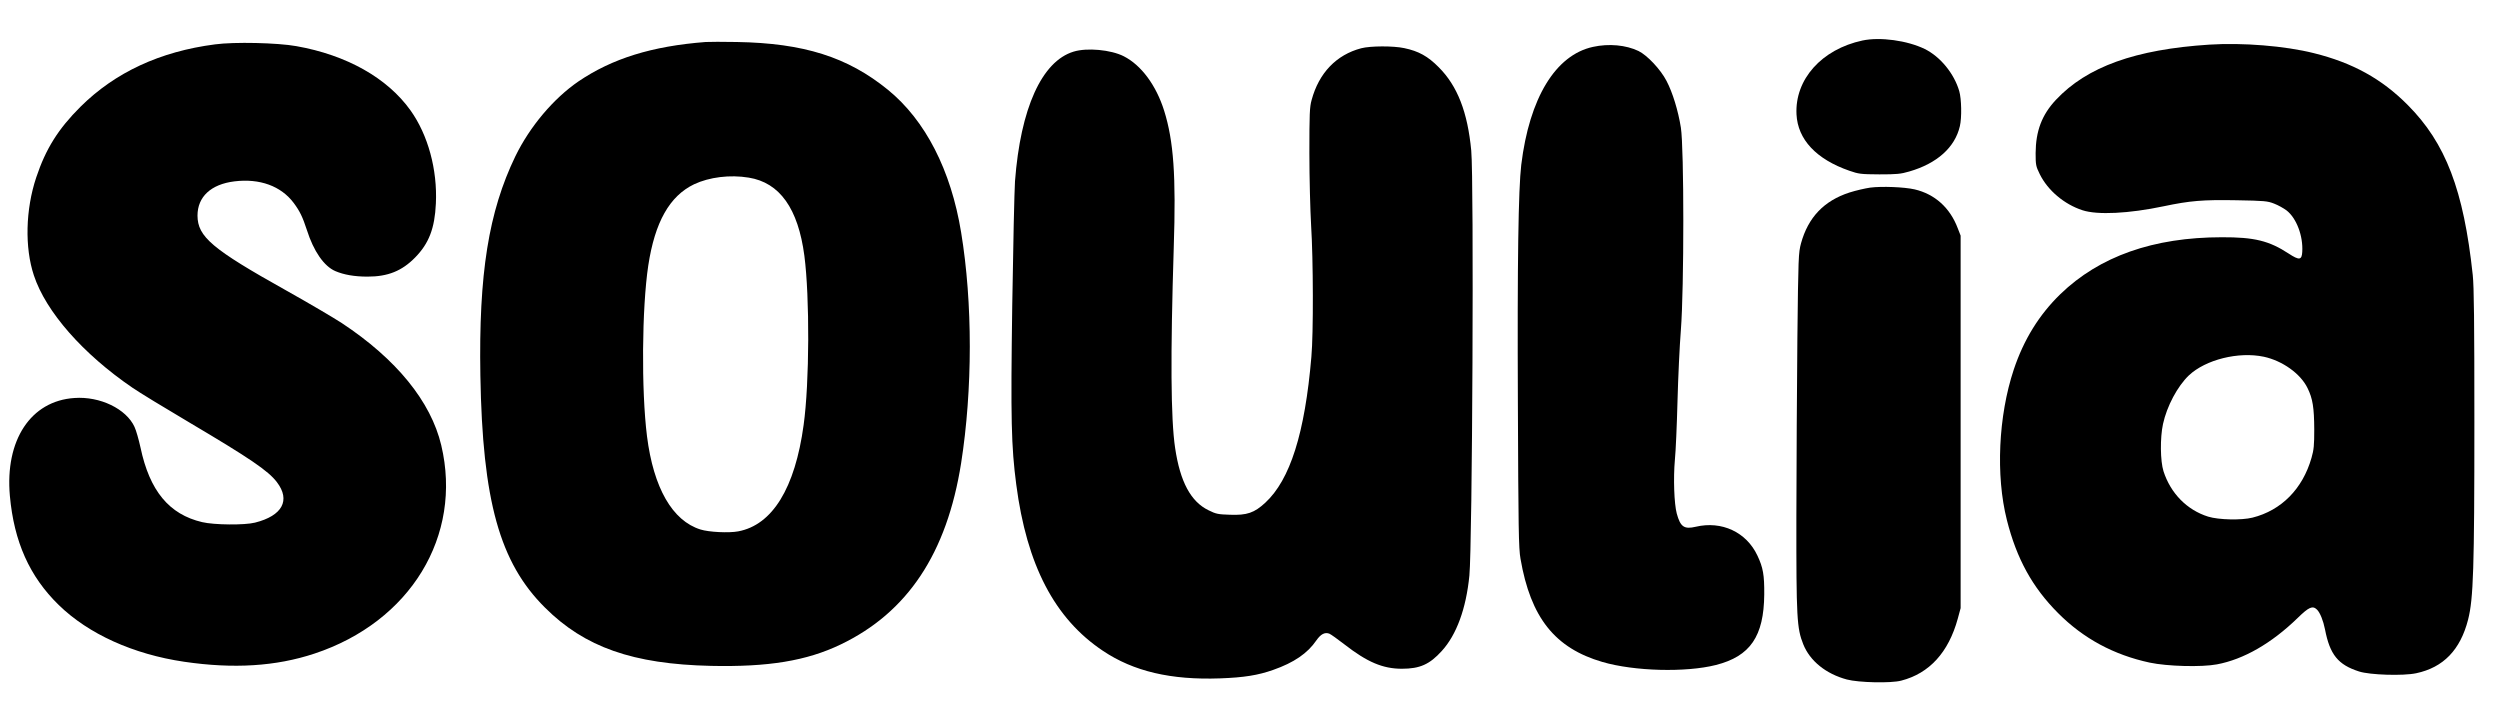
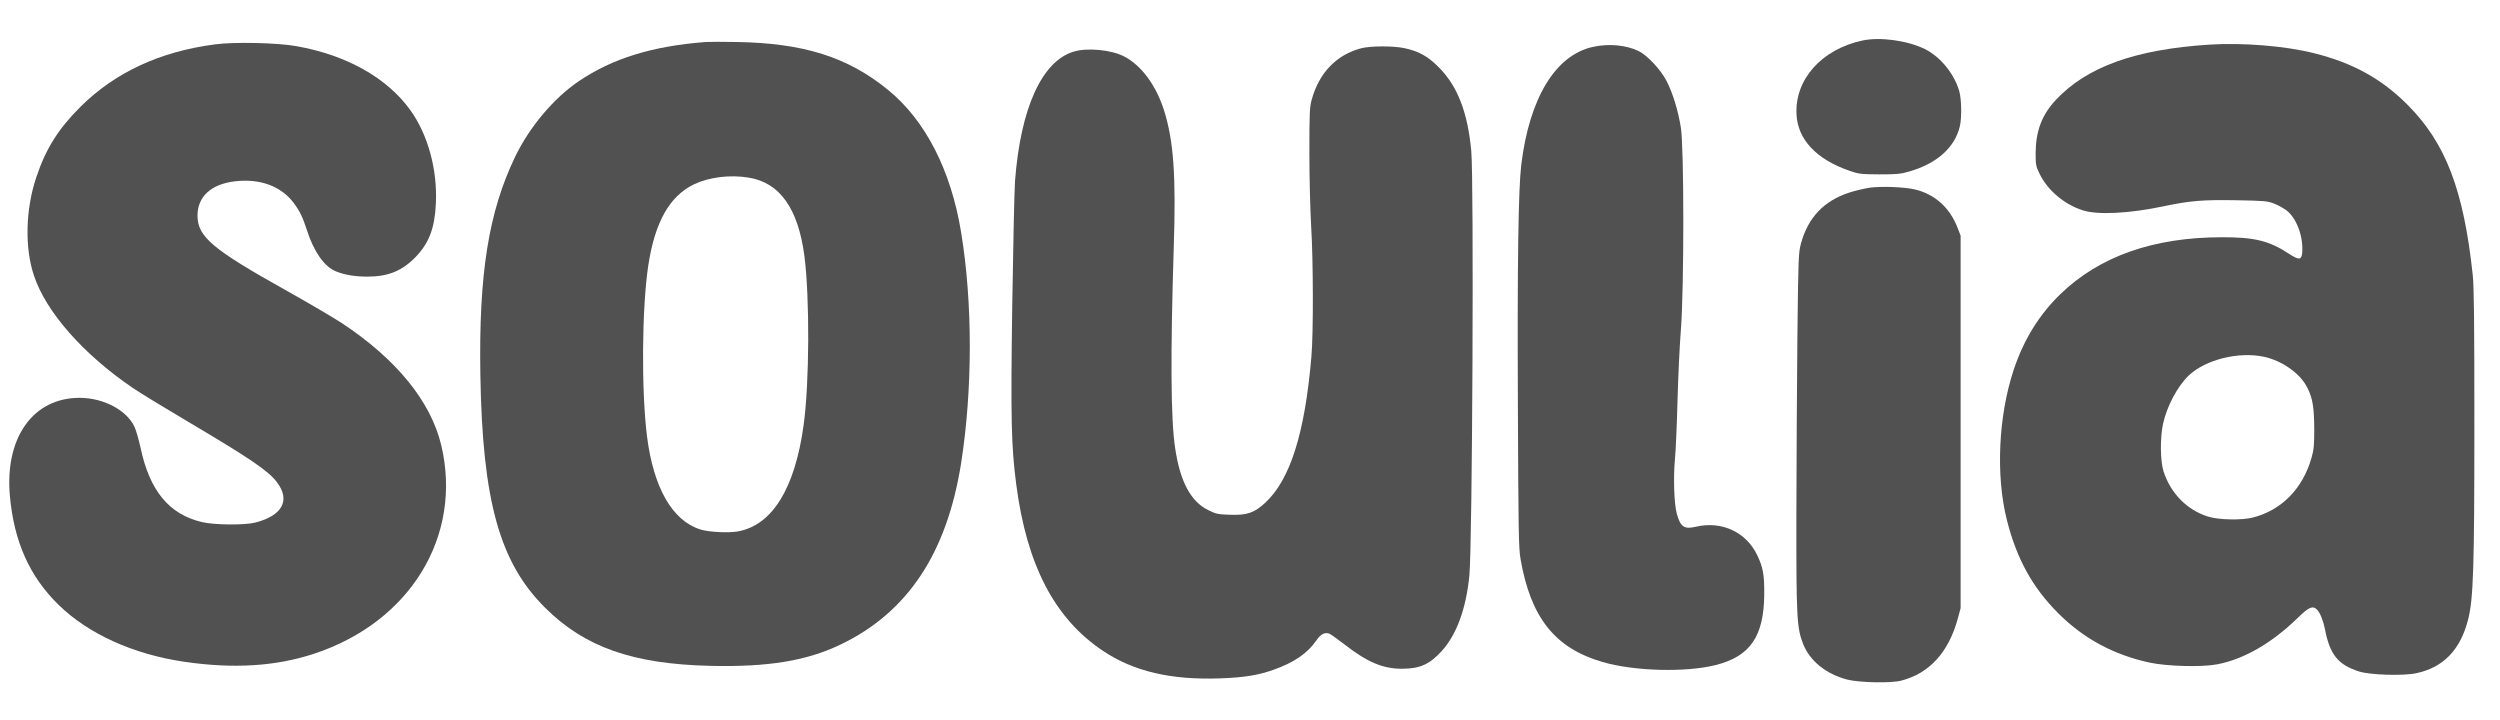
- <svg xmlns="http://www.w3.org/2000/svg" version="1.0" viewBox="0 0 2000 576" preserveAspectRatio="xMidYMid meet" aria-label="Soulia" role="img">
-   <g transform="translate(0,576) scale(0.1,-0.1)" fill="currentColor" stroke="none">
-     <path d="M14900 5436 c-327 -70 -542 -311 -528 -591 10 -201 158 -359 423 -451 75 -26 91 -28 240 -29 138 0 171 3 239 23 222 64 366 193 405 363 16 68 13 218 -5 280 -41 141 -152 276 -276 337 -139 68 -357 98 -498 68z" />
-     <path d="M5645 5424 c-429 -33 -747 -132 -1017 -315 -200 -137 -389 -361 -505 -599 -214 -443 -294 -939 -280 -1755 17 -1002 154 -1495 516 -1855 318 -318 705 -453 1328 -467 459 -10 765 40 1038 171 536 257 850 730 964 1451 92 588 93 1281 0 1846 -81 497 -286 897 -586 1141 -322 262 -673 373 -1208 382 -110 2 -222 2 -250 0z m345 -1085 c248 -40 395 -247 445 -625 43 -332 41 -1015 -6 -1354 -69 -506 -250 -800 -524 -851 -75 -14 -234 -6 -301 15 -225 70 -376 333 -428 746 -46 367 -41 1025 10 1365 53 349 171 557 367 651 121 57 287 78 437 53z" />
-     <path d="M1720 5405 c-440 -57 -799 -224 -1076 -499 -178 -177 -278 -337 -354 -565 -86 -257 -93 -562 -19 -784 96 -291 393 -629 789 -899 52 -36 257 -161 455 -278 483 -286 631 -386 700 -477 111 -145 44 -269 -175 -324 -83 -21 -326 -19 -423 4 -264 62 -420 250 -493 597 -14 63 -35 138 -48 165 -66 144 -276 246 -481 231 -349 -23 -556 -337 -516 -783 33 -366 157 -645 391 -873 238 -232 596 -394 1003 -454 395 -58 734 -37 1042 65 768 254 1187 942 1015 1667 -83 350 -359 689 -795 977 -61 40 -261 158 -445 261 -594 332 -709 430 -710 599 0 151 108 251 295 274 203 25 373 -37 475 -173 49 -66 71 -112 105 -216 54 -170 137 -290 228 -329 68 -29 153 -44 257 -44 163 0 275 45 381 153 110 112 157 233 166 432 13 271 -63 549 -203 745 -185 259 -511 443 -914 514 -150 27 -496 35 -650 14z" />
-     <path d="M17675 5403 c-592 -38 -979 -177 -1227 -441 -113 -120 -162 -250 -163 -427 0 -94 2 -105 33 -168 64 -130 195 -241 342 -289 119 -39 370 -27 650 32 209 44 313 53 582 48 223 -4 248 -6 301 -27 32 -12 76 -37 99 -54 80 -62 134 -205 126 -333 -4 -65 -24 -68 -108 -13 -157 103 -276 132 -535 131 -548 0 -980 -153 -1292 -455 -170 -165 -293 -364 -373 -604 -123 -370 -145 -847 -55 -1203 78 -310 205 -540 410 -745 202 -203 445 -334 733 -396 141 -30 415 -37 537 -14 214 40 437 168 646 371 91 89 120 101 155 67 25 -25 50 -88 64 -158 39 -202 104 -283 273 -337 88 -28 352 -36 456 -14 218 46 354 187 416 430 42 167 50 406 50 1576 0 809 -3 1084 -13 1180 -73 680 -216 1055 -521 1361 -208 209 -440 337 -751 414 -231 58 -570 85 -835 68z m436 -2497 c148 -32 293 -135 349 -250 42 -85 53 -157 54 -331 0 -126 -3 -162 -22 -228 -71 -248 -241 -420 -472 -478 -88 -22 -271 -18 -355 8 -169 53 -300 186 -357 363 -26 82 -28 267 -4 378 31 143 116 302 207 389 134 126 397 192 600 149z" />
-     <path d="M12744 5385 c-300 -65 -509 -409 -574 -944 -23 -194 -32 -774 -27 -1901 4 -1010 6 -1167 21 -1250 81 -471 275 -715 656 -826 255 -74 665 -85 907 -24 275 70 384 229 387 565 1 155 -9 214 -55 311 -88 187 -285 279 -493 230 -93 -22 -123 -1 -152 106 -21 78 -28 284 -15 428 7 69 16 280 21 470 5 190 17 446 27 570 26 335 26 1452 0 1619 -22 137 -66 281 -115 374 -47 91 -154 205 -224 239 -100 48 -237 61 -364 33z" />
-     <path d="M10890 5374 c-199 -52 -339 -198 -397 -414 -16 -56 -18 -112 -18 -425 0 -198 7 -459 14 -580 17 -271 19 -862 2 -1050 -52 -611 -170 -983 -369 -1167 -88 -81 -146 -101 -282 -96 -95 3 -112 6 -172 36 -142 69 -227 228 -267 498 -35 232 -38 741 -11 1604 19 574 -1 852 -77 1095 -64 203 -183 364 -323 435 -102 52 -294 70 -401 37 -255 -77 -425 -455 -469 -1037 -5 -74 -15 -520 -22 -990 -13 -918 -8 -1130 32 -1436 84 -645 307 -1073 694 -1331 245 -164 543 -234 936 -220 193 7 304 25 426 68 165 58 274 132 345 236 35 50 67 67 103 54 13 -5 68 -45 124 -88 180 -140 305 -193 457 -193 144 0 222 35 319 142 118 129 195 339 221 603 24 243 37 3164 15 3400 -29 307 -110 517 -260 667 -87 88 -161 129 -276 153 -88 19 -272 18 -344 -1z" />
-     <path d="M14961 4259 c-41 -6 -115 -23 -165 -39 -204 -66 -331 -199 -388 -407 -20 -75 -22 -106 -29 -763 -4 -377 -7 -1018 -8 -1425 -1 -812 4 -891 55 -1019 53 -133 181 -237 349 -282 94 -25 353 -31 435 -9 225 58 378 226 452 495 l23 85 0 1490 0 1490 -23 59 c-62 164 -183 273 -345 311 -83 19 -264 26 -356 14z" />
+ <svg xmlns="http://www.w3.org/2000/svg" version="1.1" id="Layer_1" x="0px" y="0px" viewBox="0 0 2000 576" style="enable-background:new 0 0 2000 576;" xml:space="preserve">
+   <style type="text/css">
+ 	.st0{fill:#515151;}
+ </style>
+   <g transform="translate(0,576) scale(0.1,-0.1)">
+     <g>
+       <path class="st0" d="M14900,5436c-327-70-542-311-528-591c10-201,158-359,423-451c75-26,91-28,240-29c138,0,171,3,239,23    c222,64,366,193,405,363c16,68,13,218-5,280c-41,141-152,276-276,337C15259,5436,15041,5466,14900,5436z" />
+       <path class="st0" d="M5645,5424c-429-33-747-132-1017-315c-200-137-389-361-505-599c-214-443-294-939-280-1755    c17-1002,154-1495,516-1855c318-318,705-453,1328-467c459-10,765,40,1038,171c536,257,850,730,964,1451c92,588,93,1281,0,1846    c-81,497-286,897-586,1141c-322,262-673,373-1208,382C5785,5426,5673,5426,5645,5424z M5990,4339c248-40,395-247,445-625    c43-332,41-1015-6-1354c-69-506-250-800-524-851c-75-14-234-6-301,15c-225,70-376,333-428,746c-46,367-41,1025,10,1365    c53,349,171,557,367,651C5674,4343,5840,4364,5990,4339z" />
+       <path class="st0" d="M1720,5405c-440-57-799-224-1076-499c-178-177-278-337-354-565c-86-257-93-562-19-784c96-291,393-629,789-899    c52-36,257-161,455-278c483-286,631-386,700-477c111-145,44-269-175-324c-83-21-326-19-423,4c-264,62-420,250-493,597    c-14,63-35,138-48,165c-66,144-276,246-481,231c-349-23-556-337-516-783c33-366,157-645,391-873c238-232,596-394,1003-454    c395-58,734-37,1042,65c768,254,1187,942,1015,1667c-83,350-359,689-795,977c-61,40-261,158-445,261c-594,332-709,430-710,599    c0,151,108,251,295,274c203,25,373-37,475-173c49-66,71-112,105-216c54-170,137-290,228-329c68-29,153-44,257-44    c163,0,275,45,381,153c110,112,157,233,166,432c13,271-63,549-203,745c-185,259-511,443-914,514C2220,5418,1874,5426,1720,5405z" />
+       <path class="st0" d="M17675,5403c-592-38-979-177-1227-441c-113-120-162-250-163-427c0-94,2-105,33-168c64-130,195-241,342-289    c119-39,370-27,650,32c209,44,313,53,582,48c223-4,248-6,301-27c32-12,76-37,99-54c80-62,134-205,126-333c-4-65-24-68-108-13    c-157,103-276,132-535,131c-548,0-980-153-1292-455c-170-165-293-364-373-604c-123-370-145-847-55-1203c78-310,205-540,410-745    c202-203,445-334,733-396c141-30,415-37,537-14c214,40,437,168,646,371c91,89,120,101,155,67c25-25,50-88,64-158    c39-202,104-283,273-337c88-28,352-36,456-14c218,46,354,187,416,430c42,167,50,406,50,1576c0,809-3,1084-13,1180    c-73,680-216,1055-521,1361c-208,209-440,337-751,414C18279,5393,17940,5420,17675,5403z M18111,2906c148-32,293-135,349-250    c42-85,53-157,54-331c0-126-3-162-22-228c-71-248-241-420-472-478c-88-22-271-18-355,8c-169,53-300,186-357,363    c-26,82-28,267-4,378c31,143,116,302,207,389C17645,2883,17908,2949,18111,2906z" />
+       <path class="st0" d="M12744,5385c-300-65-509-409-574-944c-23-194-32-774-27-1901c4-1010,6-1167,21-1250c81-471,275-715,656-826    c255-74,665-85,907-24c275,70,384,229,387,565c1,155-9,214-55,311c-88,187-285,279-493,230c-93-22-123-1-152,106    c-21,78-28,284-15,428c7,69,16,280,21,470s17,446,27,570c26,335,26,1452,0,1619c-22,137-66,281-115,374c-47,91-154,205-224,239    C13008,5400,12871,5413,12744,5385z" />
+       <path class="st0" d="M10890,5374c-199-52-339-198-397-414c-16-56-18-112-18-425c0-198,7-459,14-580c17-271,19-862,2-1050    c-52-611-170-983-369-1167c-88-81-146-101-282-96c-95,3-112,6-172,36c-142,69-227,228-267,498c-35,232-38,741-11,1604    c19,574-1,852-77,1095c-64,203-183,364-323,435c-102,52-294,70-401,37c-255-77-425-455-469-1037c-5-74-15-520-22-990    c-13-918-8-1130,32-1436c84-645,307-1073,694-1331c245-164,543-234,936-220c193,7,304,25,426,68c165,58,274,132,345,236    c35,50,67,67,103,54c13-5,68-45,124-88c180-140,305-193,457-193c144,0,222,35,319,142c118,129,195,339,221,603    c24,243,37,3164,15,3400c-29,307-110,517-260,667c-87,88-161,129-276,153C11146,5394,10962,5393,10890,5374z" />
+       <path class="st0" d="M14961,4259c-41-6-115-23-165-39c-204-66-331-199-388-407c-20-75-22-106-29-763c-4-377-7-1018-8-1425    c-1-812,4-891,55-1019c53-133,181-237,349-282c94-25,353-31,435-9c225,58,378,226,452,495l23,85v1490v1490l-23,59    c-62,164-183,273-345,311C15234,4264,15053,4271,14961,4259z" />
+     </g>
  </g>
</svg>
